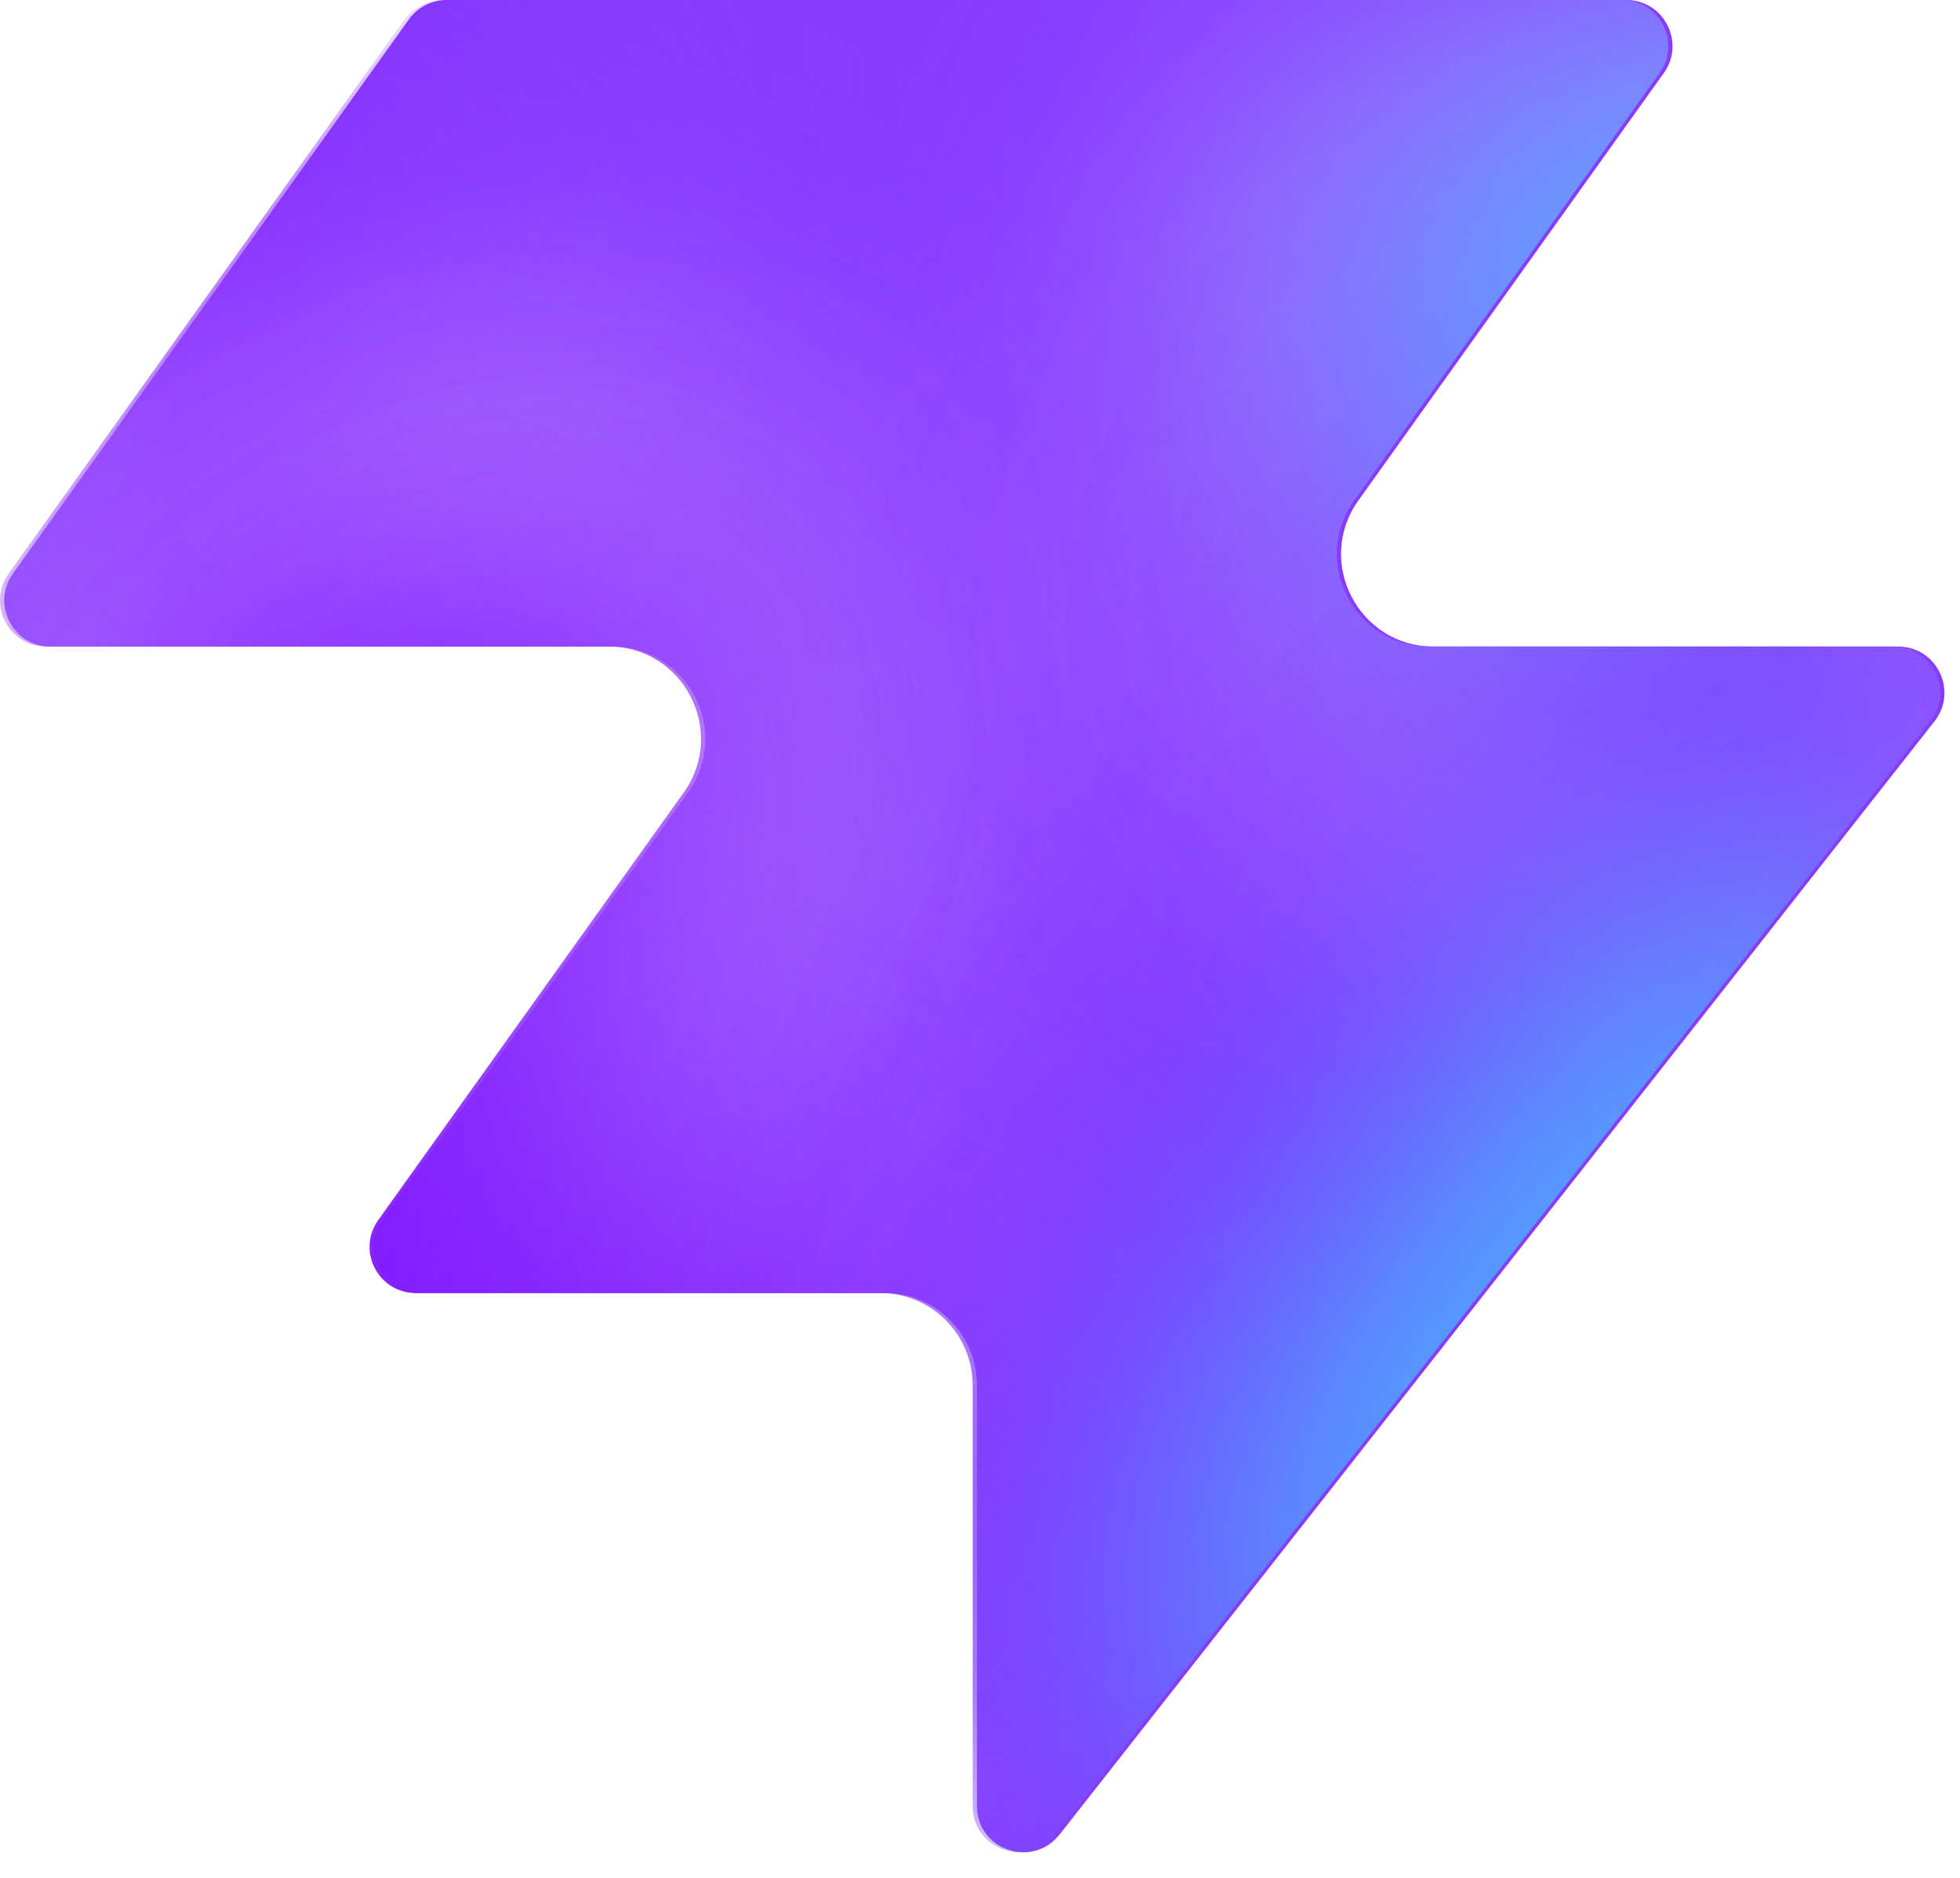
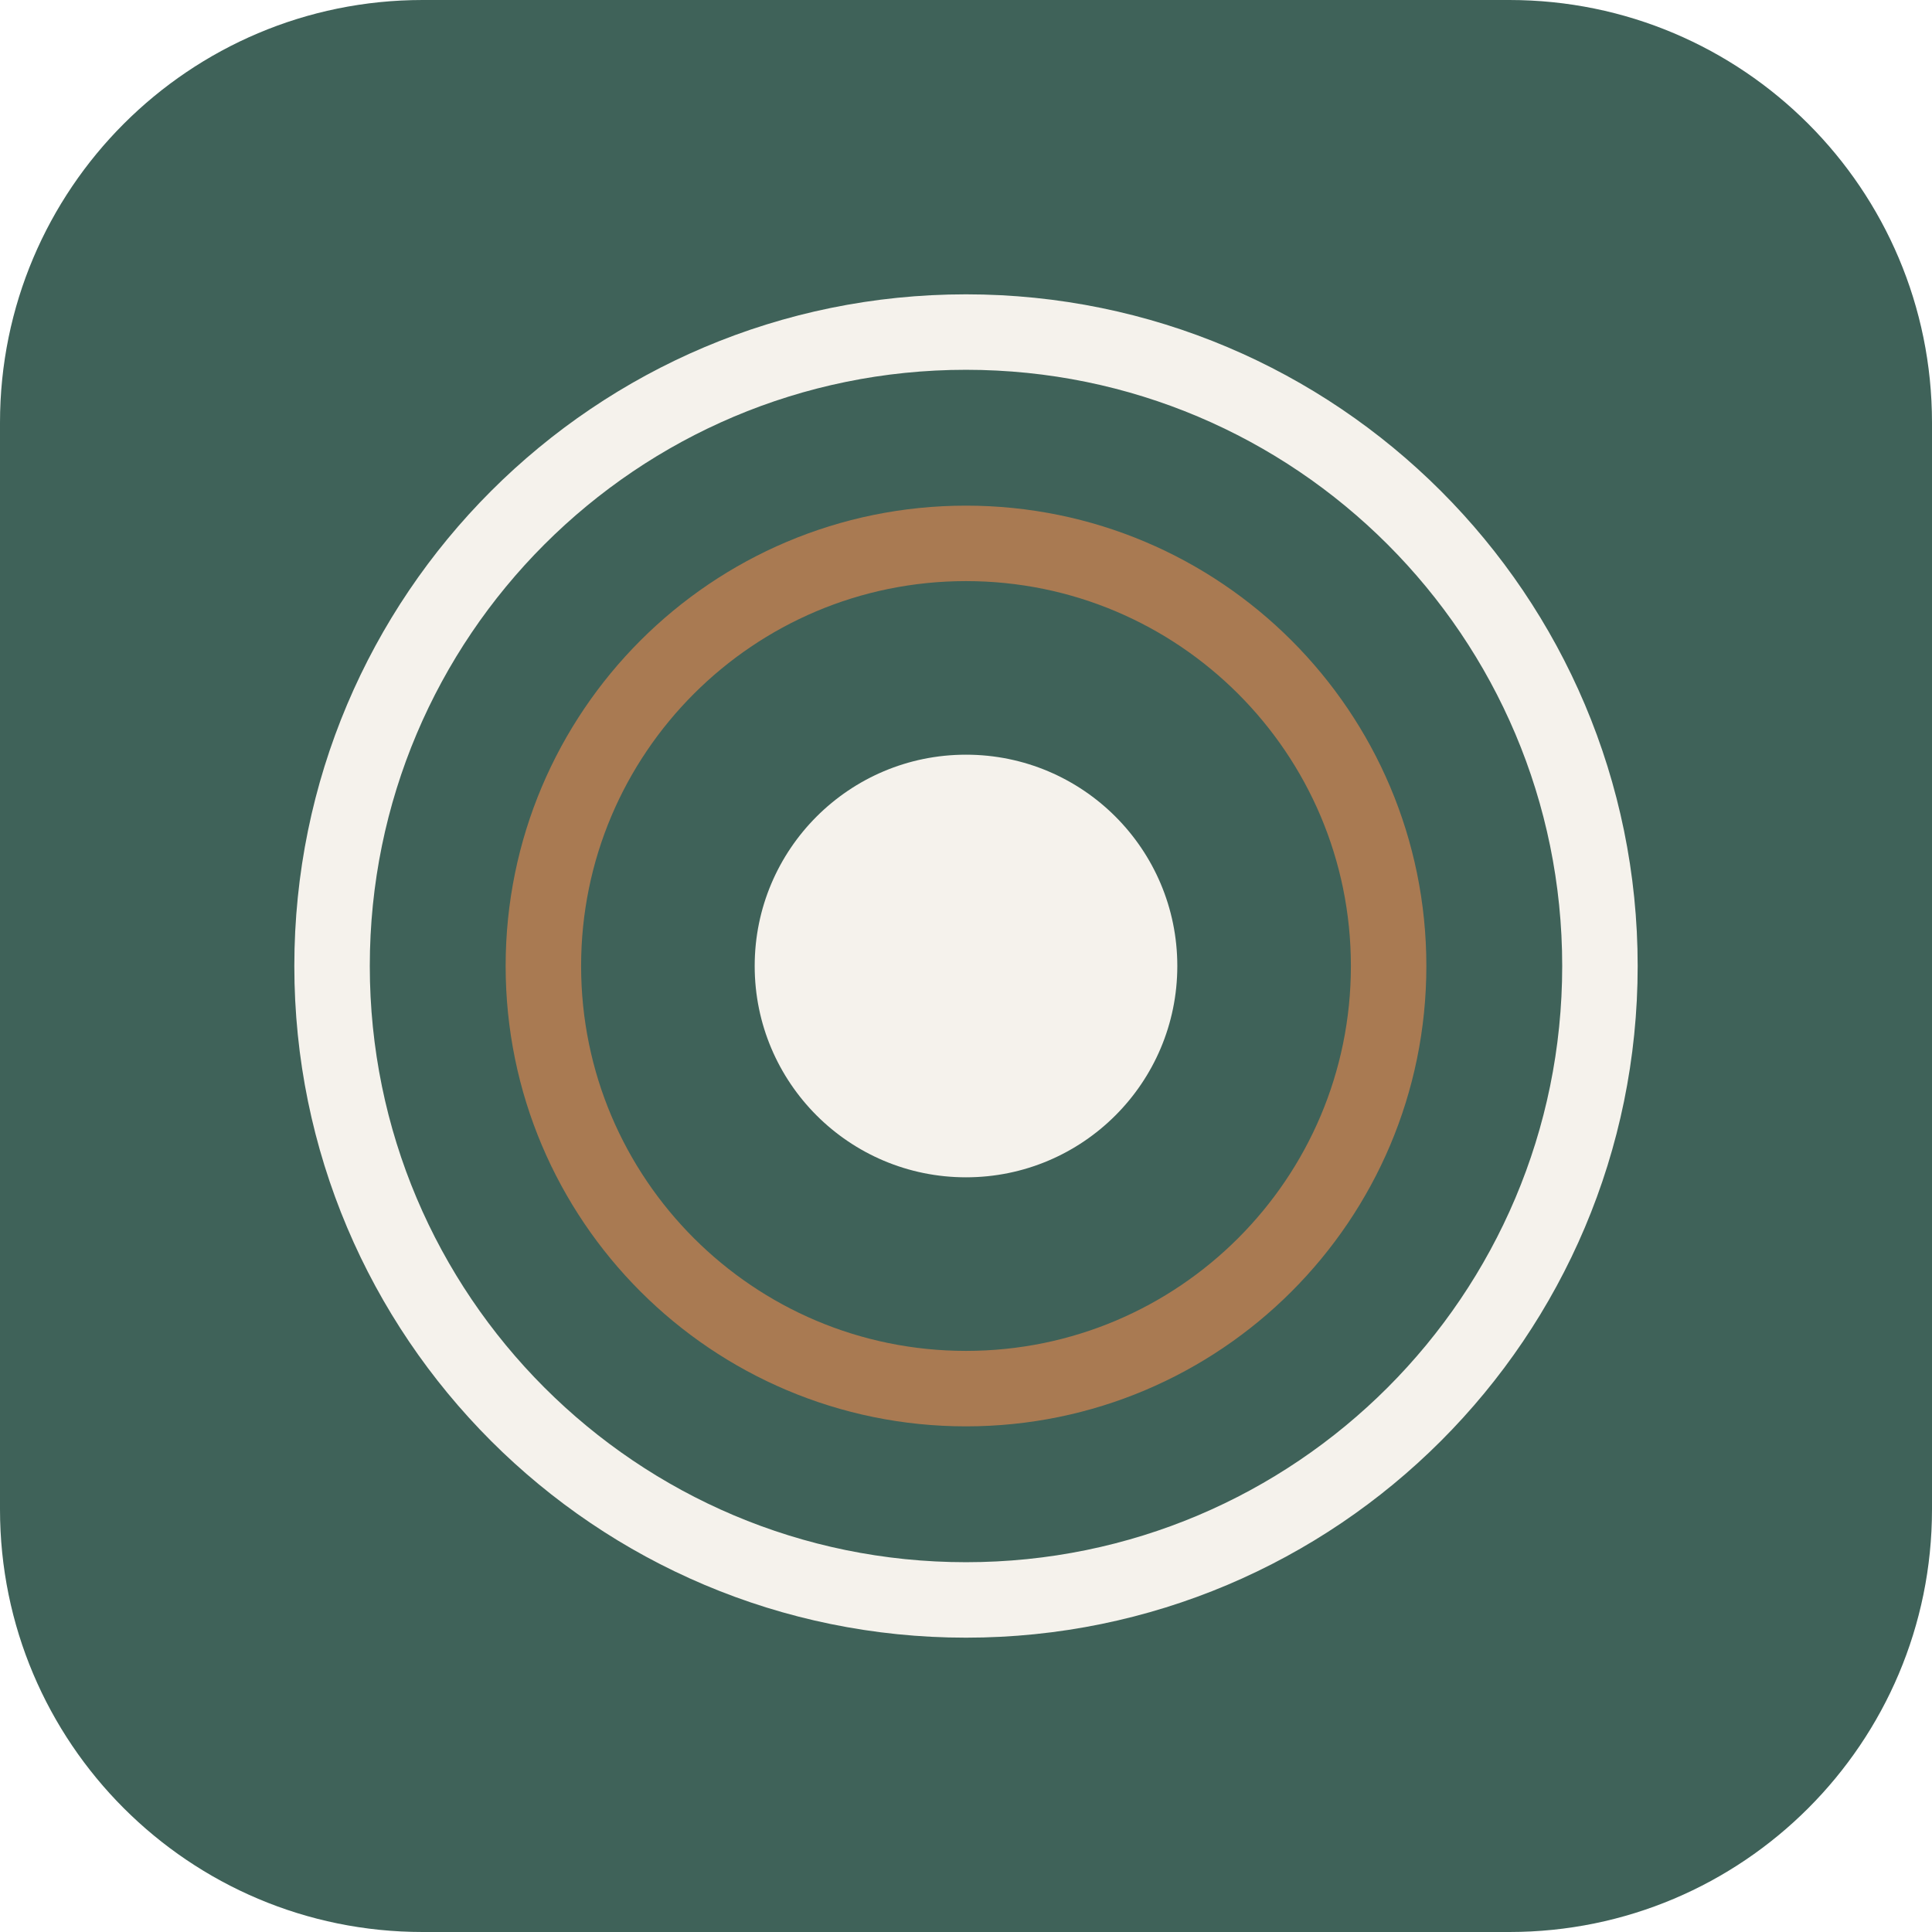
- <svg xmlns="http://www.w3.org/2000/svg" width="48" height="46" fill="none" viewBox="0 0 48 46">
-   <path fill="#863bff" d="M25.946 44.938c-.664.845-2.021.375-2.021-.698V33.937a2.26 2.26 0 0 0-2.262-2.262H10.287c-.92 0-1.456-1.04-.92-1.788l7.48-10.471c1.07-1.497 0-3.578-1.842-3.578H1.237c-.92 0-1.456-1.04-.92-1.788L10.013.474c.214-.297.556-.474.92-.474h28.894c.92 0 1.456 1.04.92 1.788l-7.48 10.471c-1.07 1.498 0 3.579 1.842 3.579h11.377c.943 0 1.473 1.088.89 1.83L25.947 44.94z" style="fill:#863bff;fill:color(display-p3 .525 .23 1);fill-opacity:1" />
-   <mask id="a" width="48" height="46" x="0" y="0" maskUnits="userSpaceOnUse" style="mask-type:alpha">
-     <path fill="#000" d="M25.842 44.938c-.664.844-2.021.375-2.021-.698V33.937a2.26 2.26 0 0 0-2.262-2.262H10.183c-.92 0-1.456-1.04-.92-1.788l7.48-10.471c1.07-1.498 0-3.579-1.842-3.579H1.133c-.92 0-1.456-1.04-.92-1.787L9.91.473c.214-.297.556-.474.92-.474h28.894c.92 0 1.456 1.04.92 1.788l-7.48 10.471c-1.07 1.498 0 3.578 1.842 3.578h11.377c.943 0 1.473 1.088.89 1.832L25.843 44.94z" style="fill:#000;fill-opacity:1" />
-   </mask>
-   <g mask="url(#a)">
-     <g filter="url(#b)">
-       <ellipse cx="5.508" cy="14.704" fill="#ede6ff" rx="5.508" ry="14.704" style="fill:#ede6ff;fill:color(display-p3 .927 .903 1);fill-opacity:1" transform="matrix(.00324 1 1 -.00324 -4.47 31.516)" />
-     </g>
-     <g filter="url(#c)">
-       <ellipse cx="10.399" cy="29.851" fill="#ede6ff" rx="10.399" ry="29.851" style="fill:#ede6ff;fill:color(display-p3 .927 .903 1);fill-opacity:1" transform="matrix(.00324 1 1 -.00324 -39.328 7.883)" />
-     </g>
-     <g filter="url(#d)">
-       <ellipse cx="5.508" cy="30.487" fill="#7e14ff" rx="5.508" ry="30.487" style="fill:#7e14ff;fill:color(display-p3 .492 .077 1);fill-opacity:1" transform="rotate(89.814 -25.913 -14.639)scale(1 -1)" />
-     </g>
-     <g filter="url(#e)">
-       <ellipse cx="5.508" cy="30.599" fill="#7e14ff" rx="5.508" ry="30.599" style="fill:#7e14ff;fill:color(display-p3 .492 .077 1);fill-opacity:1" transform="rotate(89.814 -32.644 -3.334)scale(1 -1)" />
-     </g>
-     <g filter="url(#f)">
-       <ellipse cx="5.508" cy="30.599" fill="#7e14ff" rx="5.508" ry="30.599" style="fill:#7e14ff;fill:color(display-p3 .492 .077 1);fill-opacity:1" transform="matrix(.00324 1 1 -.00324 -34.34 30.47)" />
-     </g>
-     <g filter="url(#g)">
-       <ellipse cx="14.072" cy="22.078" fill="#ede6ff" rx="14.072" ry="22.078" style="fill:#ede6ff;fill:color(display-p3 .927 .903 1);fill-opacity:1" transform="rotate(93.35 24.506 48.493)scale(-1 1)" />
-     </g>
-     <g filter="url(#h)">
-       <ellipse cx="3.47" cy="21.501" fill="#7e14ff" rx="3.47" ry="21.501" style="fill:#7e14ff;fill:color(display-p3 .492 .077 1);fill-opacity:1" transform="rotate(89.009 28.708 47.59)scale(-1 1)" />
-     </g>
-     <g filter="url(#i)">
-       <ellipse cx="3.47" cy="21.501" fill="#7e14ff" rx="3.47" ry="21.501" style="fill:#7e14ff;fill:color(display-p3 .492 .077 1);fill-opacity:1" transform="rotate(89.009 28.708 47.59)scale(-1 1)" />
-     </g>
-     <g filter="url(#j)">
-       <ellipse cx=".387" cy="8.972" fill="#7e14ff" rx="4.407" ry="29.108" style="fill:#7e14ff;fill:color(display-p3 .492 .077 1);fill-opacity:1" transform="rotate(39.51 .387 8.972)" />
-     </g>
-     <g filter="url(#k)">
-       <ellipse cx="47.523" cy="-6.092" fill="#7e14ff" rx="4.407" ry="29.108" style="fill:#7e14ff;fill:color(display-p3 .492 .077 1);fill-opacity:1" transform="rotate(37.892 47.523 -6.092)" />
-     </g>
-     <g filter="url(#l)">
-       <ellipse cx="41.412" cy="6.333" fill="#47bfff" rx="5.971" ry="9.665" style="fill:#47bfff;fill:color(display-p3 .28 .748 1);fill-opacity:1" transform="rotate(37.892 41.412 6.333)" />
-     </g>
-     <g filter="url(#m)">
-       <ellipse cx="-1.879" cy="38.332" fill="#7e14ff" rx="4.407" ry="29.108" style="fill:#7e14ff;fill:color(display-p3 .492 .077 1);fill-opacity:1" transform="rotate(37.892 -1.88 38.332)" />
-     </g>
-     <g filter="url(#n)">
-       <ellipse cx="-1.879" cy="38.332" fill="#7e14ff" rx="4.407" ry="29.108" style="fill:#7e14ff;fill:color(display-p3 .492 .077 1);fill-opacity:1" transform="rotate(37.892 -1.88 38.332)" />
-     </g>
-     <g filter="url(#o)">
-       <ellipse cx="35.651" cy="29.907" fill="#7e14ff" rx="4.407" ry="29.108" style="fill:#7e14ff;fill:color(display-p3 .492 .077 1);fill-opacity:1" transform="rotate(37.892 35.651 29.907)" />
-     </g>
-     <g filter="url(#p)">
-       <ellipse cx="38.418" cy="32.4" fill="#47bfff" rx="5.971" ry="15.297" style="fill:#47bfff;fill:color(display-p3 .28 .748 1);fill-opacity:1" transform="rotate(37.892 38.418 32.4)" />
-     </g>
-   </g>
-   <defs>
-     <filter id="b" width="60.045" height="41.654" x="-19.77" y="16.149" color-interpolation-filters="sRGB" filterUnits="userSpaceOnUse">
-       <feFlood flood-opacity="0" result="BackgroundImageFix" />
-       <feBlend in="SourceGraphic" in2="BackgroundImageFix" result="shape" />
-       <feGaussianBlur result="effect1_foregroundBlur_2002_17158" stdDeviation="7.659" />
-     </filter>
-     <filter id="c" width="90.34" height="51.437" x="-54.613" y="-7.533" color-interpolation-filters="sRGB" filterUnits="userSpaceOnUse">
-       <feFlood flood-opacity="0" result="BackgroundImageFix" />
-       <feBlend in="SourceGraphic" in2="BackgroundImageFix" result="shape" />
-       <feGaussianBlur result="effect1_foregroundBlur_2002_17158" stdDeviation="7.659" />
-     </filter>
-     <filter id="d" width="79.355" height="29.4" x="-49.64" y="2.03" color-interpolation-filters="sRGB" filterUnits="userSpaceOnUse">
-       <feFlood flood-opacity="0" result="BackgroundImageFix" />
-       <feBlend in="SourceGraphic" in2="BackgroundImageFix" result="shape" />
-       <feGaussianBlur result="effect1_foregroundBlur_2002_17158" stdDeviation="4.596" />
-     </filter>
-     <filter id="e" width="79.579" height="29.4" x="-45.045" y="20.029" color-interpolation-filters="sRGB" filterUnits="userSpaceOnUse">
-       <feFlood flood-opacity="0" result="BackgroundImageFix" />
-       <feBlend in="SourceGraphic" in2="BackgroundImageFix" result="shape" />
-       <feGaussianBlur result="effect1_foregroundBlur_2002_17158" stdDeviation="4.596" />
-     </filter>
-     <filter id="f" width="79.579" height="29.4" x="-43.513" y="21.178" color-interpolation-filters="sRGB" filterUnits="userSpaceOnUse">
-       <feFlood flood-opacity="0" result="BackgroundImageFix" />
-       <feBlend in="SourceGraphic" in2="BackgroundImageFix" result="shape" />
-       <feGaussianBlur result="effect1_foregroundBlur_2002_17158" stdDeviation="4.596" />
-     </filter>
-     <filter id="g" width="74.749" height="58.852" x="15.756" y="-17.901" color-interpolation-filters="sRGB" filterUnits="userSpaceOnUse">
-       <feFlood flood-opacity="0" result="BackgroundImageFix" />
-       <feBlend in="SourceGraphic" in2="BackgroundImageFix" result="shape" />
-       <feGaussianBlur result="effect1_foregroundBlur_2002_17158" stdDeviation="7.659" />
-     </filter>
-     <filter id="h" width="61.377" height="25.362" x="23.548" y="2.284" color-interpolation-filters="sRGB" filterUnits="userSpaceOnUse">
-       <feFlood flood-opacity="0" result="BackgroundImageFix" />
-       <feBlend in="SourceGraphic" in2="BackgroundImageFix" result="shape" />
-       <feGaussianBlur result="effect1_foregroundBlur_2002_17158" stdDeviation="4.596" />
-     </filter>
-     <filter id="i" width="61.377" height="25.362" x="23.548" y="2.284" color-interpolation-filters="sRGB" filterUnits="userSpaceOnUse">
-       <feFlood flood-opacity="0" result="BackgroundImageFix" />
-       <feBlend in="SourceGraphic" in2="BackgroundImageFix" result="shape" />
-       <feGaussianBlur result="effect1_foregroundBlur_2002_17158" stdDeviation="4.596" />
-     </filter>
-     <filter id="j" width="56.045" height="63.649" x="-27.636" y="-22.853" color-interpolation-filters="sRGB" filterUnits="userSpaceOnUse">
-       <feFlood flood-opacity="0" result="BackgroundImageFix" />
-       <feBlend in="SourceGraphic" in2="BackgroundImageFix" result="shape" />
-       <feGaussianBlur result="effect1_foregroundBlur_2002_17158" stdDeviation="4.596" />
-     </filter>
-     <filter id="k" width="54.814" height="64.646" x="20.116" y="-38.415" color-interpolation-filters="sRGB" filterUnits="userSpaceOnUse">
-       <feFlood flood-opacity="0" result="BackgroundImageFix" />
-       <feBlend in="SourceGraphic" in2="BackgroundImageFix" result="shape" />
-       <feGaussianBlur result="effect1_foregroundBlur_2002_17158" stdDeviation="4.596" />
-     </filter>
-     <filter id="l" width="33.541" height="35.313" x="24.641" y="-11.323" color-interpolation-filters="sRGB" filterUnits="userSpaceOnUse">
-       <feFlood flood-opacity="0" result="BackgroundImageFix" />
-       <feBlend in="SourceGraphic" in2="BackgroundImageFix" result="shape" />
-       <feGaussianBlur result="effect1_foregroundBlur_2002_17158" stdDeviation="4.596" />
-     </filter>
-     <filter id="m" width="54.814" height="64.646" x="-29.286" y="6.009" color-interpolation-filters="sRGB" filterUnits="userSpaceOnUse">
-       <feFlood flood-opacity="0" result="BackgroundImageFix" />
-       <feBlend in="SourceGraphic" in2="BackgroundImageFix" result="shape" />
-       <feGaussianBlur result="effect1_foregroundBlur_2002_17158" stdDeviation="4.596" />
-     </filter>
-     <filter id="n" width="54.814" height="64.646" x="-29.286" y="6.009" color-interpolation-filters="sRGB" filterUnits="userSpaceOnUse">
-       <feFlood flood-opacity="0" result="BackgroundImageFix" />
-       <feBlend in="SourceGraphic" in2="BackgroundImageFix" result="shape" />
-       <feGaussianBlur result="effect1_foregroundBlur_2002_17158" stdDeviation="4.596" />
-     </filter>
-     <filter id="o" width="54.814" height="64.646" x="8.244" y="-2.416" color-interpolation-filters="sRGB" filterUnits="userSpaceOnUse">
-       <feFlood flood-opacity="0" result="BackgroundImageFix" />
-       <feBlend in="SourceGraphic" in2="BackgroundImageFix" result="shape" />
-       <feGaussianBlur result="effect1_foregroundBlur_2002_17158" stdDeviation="4.596" />
-     </filter>
-     <filter id="p" width="39.409" height="43.623" x="18.713" y="10.588" color-interpolation-filters="sRGB" filterUnits="userSpaceOnUse">
-       <feFlood flood-opacity="0" result="BackgroundImageFix" />
-       <feBlend in="SourceGraphic" in2="BackgroundImageFix" result="shape" />
-       <feGaussianBlur result="effect1_foregroundBlur_2002_17158" stdDeviation="4.596" />
-     </filter>
-   </defs>
+ <svg xmlns="http://www.w3.org/2000/svg" width="512" height="512" viewBox="0 0 512 512">
+   <rect width="512" height="512" rx="112" fill="#3F6259" />
+   <circle cx="256" cy="256" r="168" fill="none" stroke="#F5F2EC" stroke-width="20" />
+   <circle cx="256" cy="256" r="112" fill="none" stroke="#A97A52" stroke-width="20" />
+   <circle cx="256" cy="256" r="56" fill="#F5F2EC" />
</svg>
